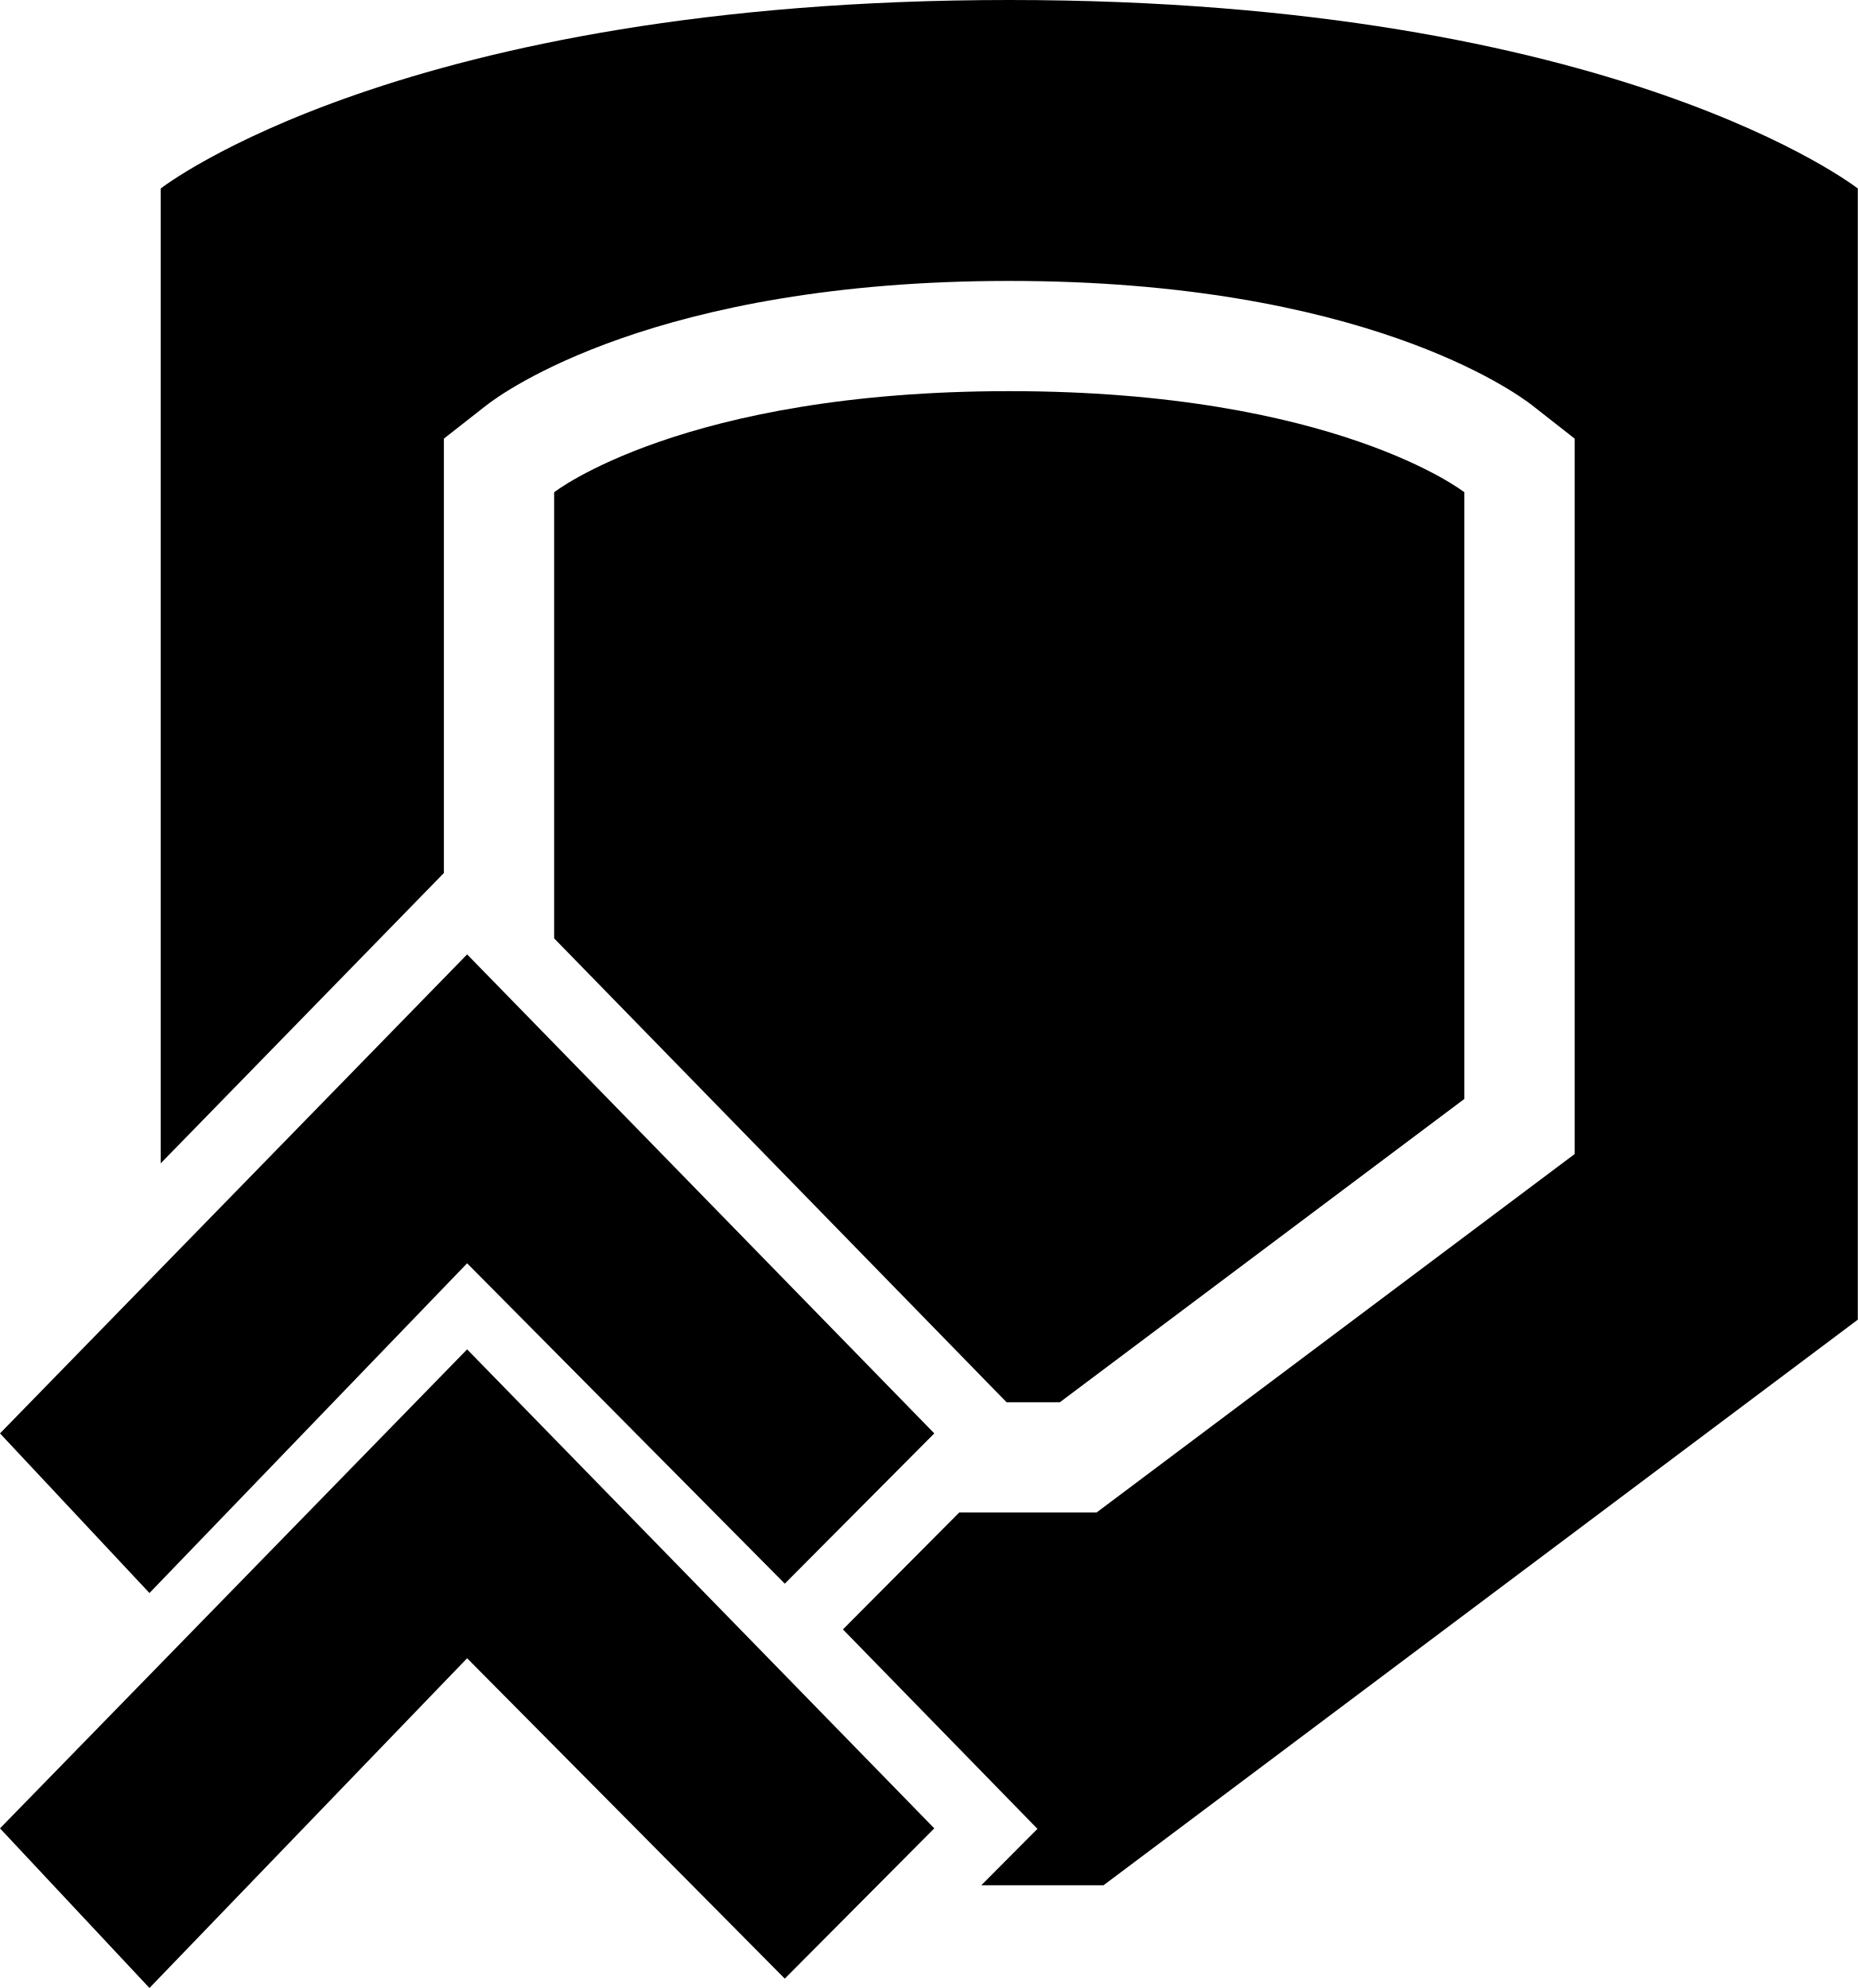
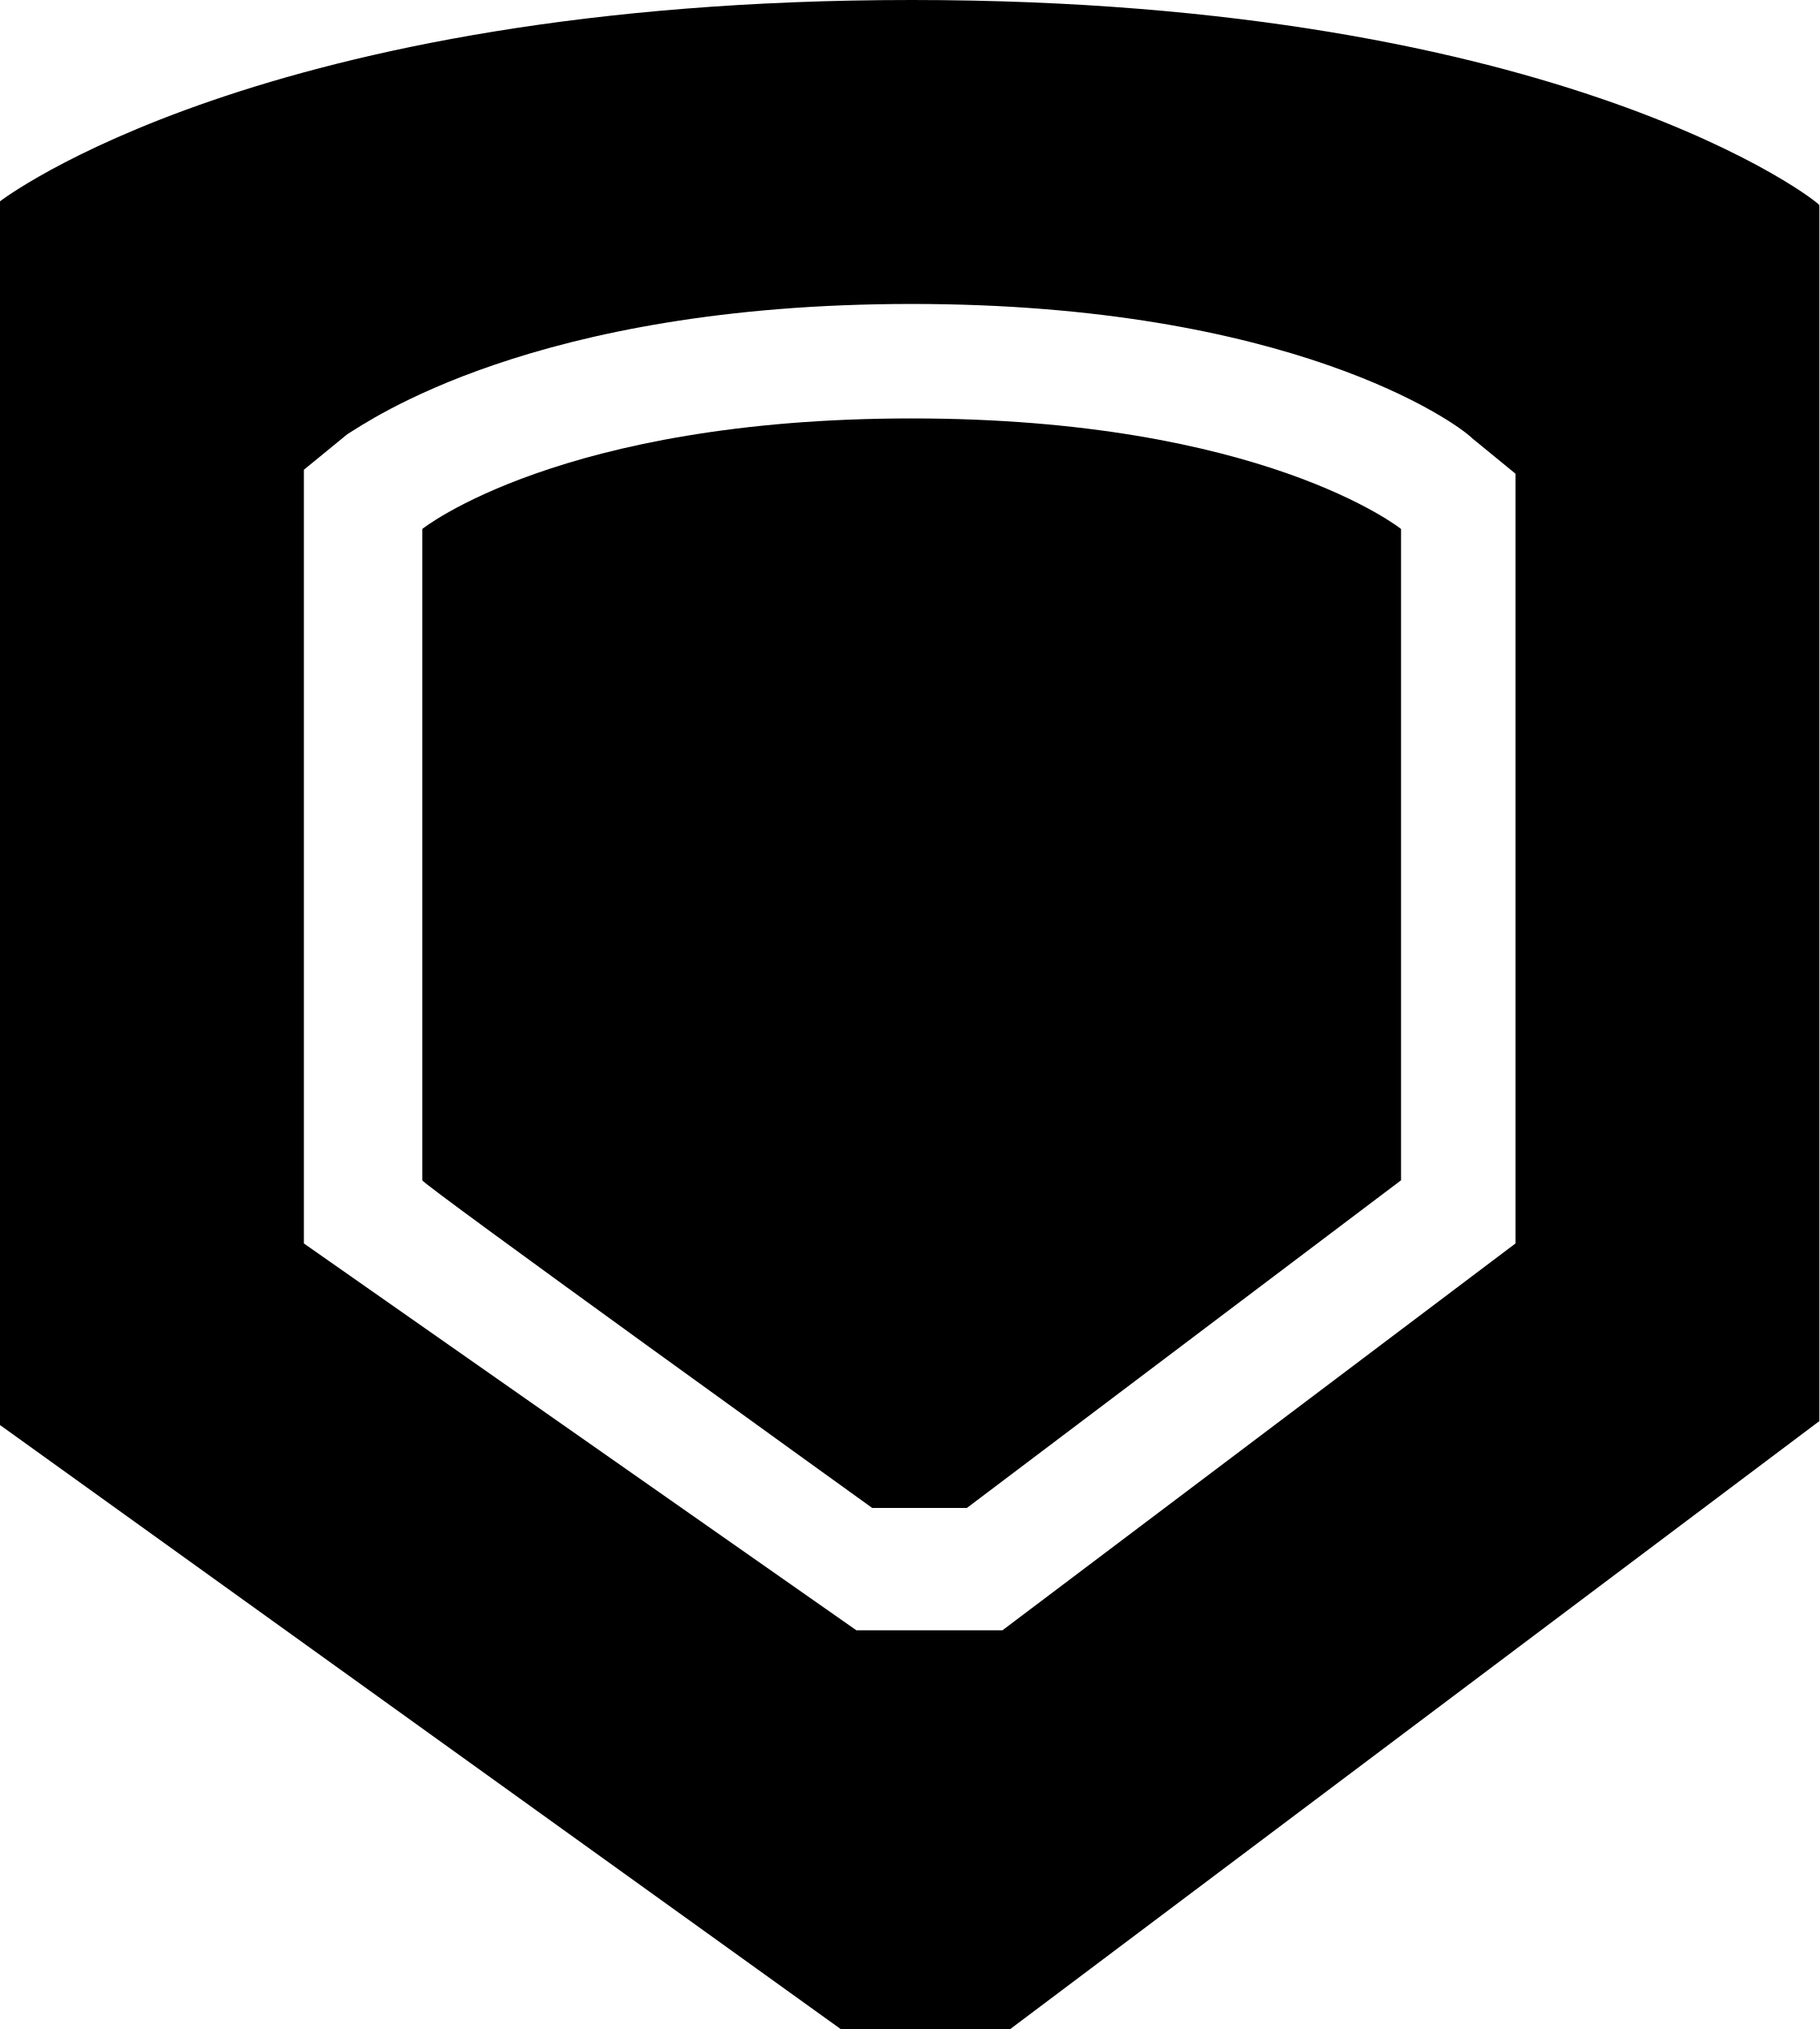
- <svg xmlns="http://www.w3.org/2000/svg" version="1.1" id="Layer_1" x="0px" y="0px" width="50.553" height="54.108" viewBox="0 0 50.553 54.108" enable-background="new 0 0 64 64" xml:space="preserve">
-   <defs id="defs3292" />
-   <g id="g3280" transform="translate(-4.537,-6.344)">
-     <polygon clip-rule="evenodd" points="25.081,40.353 25.081,40.353 19.616,34.748 19.616,34.748 17.248,32.32 4.537,45.357 8.604,49.702 17.248,40.727 25.892,49.447 26.078,49.26 26.078,49.26 28.59,46.735 28.59,46.735 29.96,45.357 " id="polygon3282" style="fill-rule:evenodd" />
-     <path clip-rule="evenodd" d="m 31.928,44.51 h 1.448 L 44.384,36.254 V 19.742 c 0,0 -3.51,-2.752 -12.384,-2.752 -8.874,0 -12.384,2.752 -12.384,2.752 v 12.142 l 11.776,12.077 0.536,0.549 z" id="path3284" style="fill-rule:evenodd" />
-     <path clip-rule="evenodd" d="m 32,6.344 c -16.547,0 -23.09,5.131 -23.09,5.131 v 26.532 l 6.907,-7.083 0.799,-0.82 v -10.362 -1.46 l 1.149,-0.901 C 18.207,17.034 22.367,13.99 32,13.99 c 9.633,0 13.793,3.044 14.236,3.391 l 1.149,0.901 v 1.46 16.512 1.5 l -1.2,0.9 -11.009,8.256 -0.8,0.6 h -1 -2.737 l -3.165,3.182 3.918,4.018 1.375,1.41 -1.389,1.396 -0.138,0.139 h 3.326 L 55.09,42.262 V 11.475 c 0,0 -6.543,-5.131 -23.09,-5.131 z" id="path3286" style="fill-rule:evenodd" />
-     <polygon clip-rule="evenodd" points="25.892,60.197 29.96,56.107 26.064,52.111 26.064,52.111 17.248,43.07 4.537,56.107 8.604,60.452 17.248,51.477 " id="polygon3288" style="fill-rule:evenodd" />
+ <svg xmlns="http://www.w3.org/2000/svg" version="1.1" id="Layer_1" x="0px" y="0px" viewBox="0 0 46.101 51.4" enable-background="new 0 0 50.6 54.1" xml:space="preserve" width="100%" height="100%">
+   <defs id="defs3108" />
+   <g id="g3280" transform="translate(-4.5,-6.3)">
+     <path id="path3284" d="M 26.6,44.5 H 29 L 40,36.2 V 19.7 c 0,0 -3.5,-2.8 -12.4,-2.8 -8.9,0 -12.4,2.8 -12.4,2.8 v 16.5 c 0,0.1 11.4,8.3 11.4,8.3 z" />
+     <path id="path3286" d="M 27.6,6.3 C 11.1,6.3 4.5,11.4 4.5,11.4 l 0,31 7.7,-4.6 0,-18.1 0,-1.5 1.1,-0.9 C 13.8,17 18,14 27.6,14 c 9.6,0 13.8,3 14.2,3.4 l 1.1,0.9 0,1.5 0,16.5 0,1.5 -13,9.8 -3.7,0 -14,-9.8 -7.7,4.6 21.3,15.3 4.3,0 20.5,-15.4 0,-30.8 c 0.1,0 -6.4,-5.2 -23,-5.2 z" />
+     <path stroke-miterlimit="10" d="M 15.2,36.3" id="path3096" style="fill:none;stroke:#000000;stroke-miterlimit:10" />
+     <path stroke-miterlimit="10" d="M 44.4,36.3" id="path3098" style="fill:none;stroke:#000000;stroke-miterlimit:10" />
+     <path stroke-miterlimit="10" d="M 6.3,37.8" id="path3100" style="fill:none;stroke:#000000;stroke-miterlimit:10" />
+     <path stroke-miterlimit="10" d="M 47.6,37.8" id="path3102" style="fill:none;stroke:#000000;stroke-miterlimit:10" />
+     <path stroke-miterlimit="10" d="M 6.1,42.3" id="path3104" style="fill:none;stroke:#000000;stroke-miterlimit:10" />
+     <path stroke-miterlimit="10" d="M 55.1,42.3" id="path3106" style="fill:none;stroke:#000000;stroke-miterlimit:10" />
  </g>
</svg>
